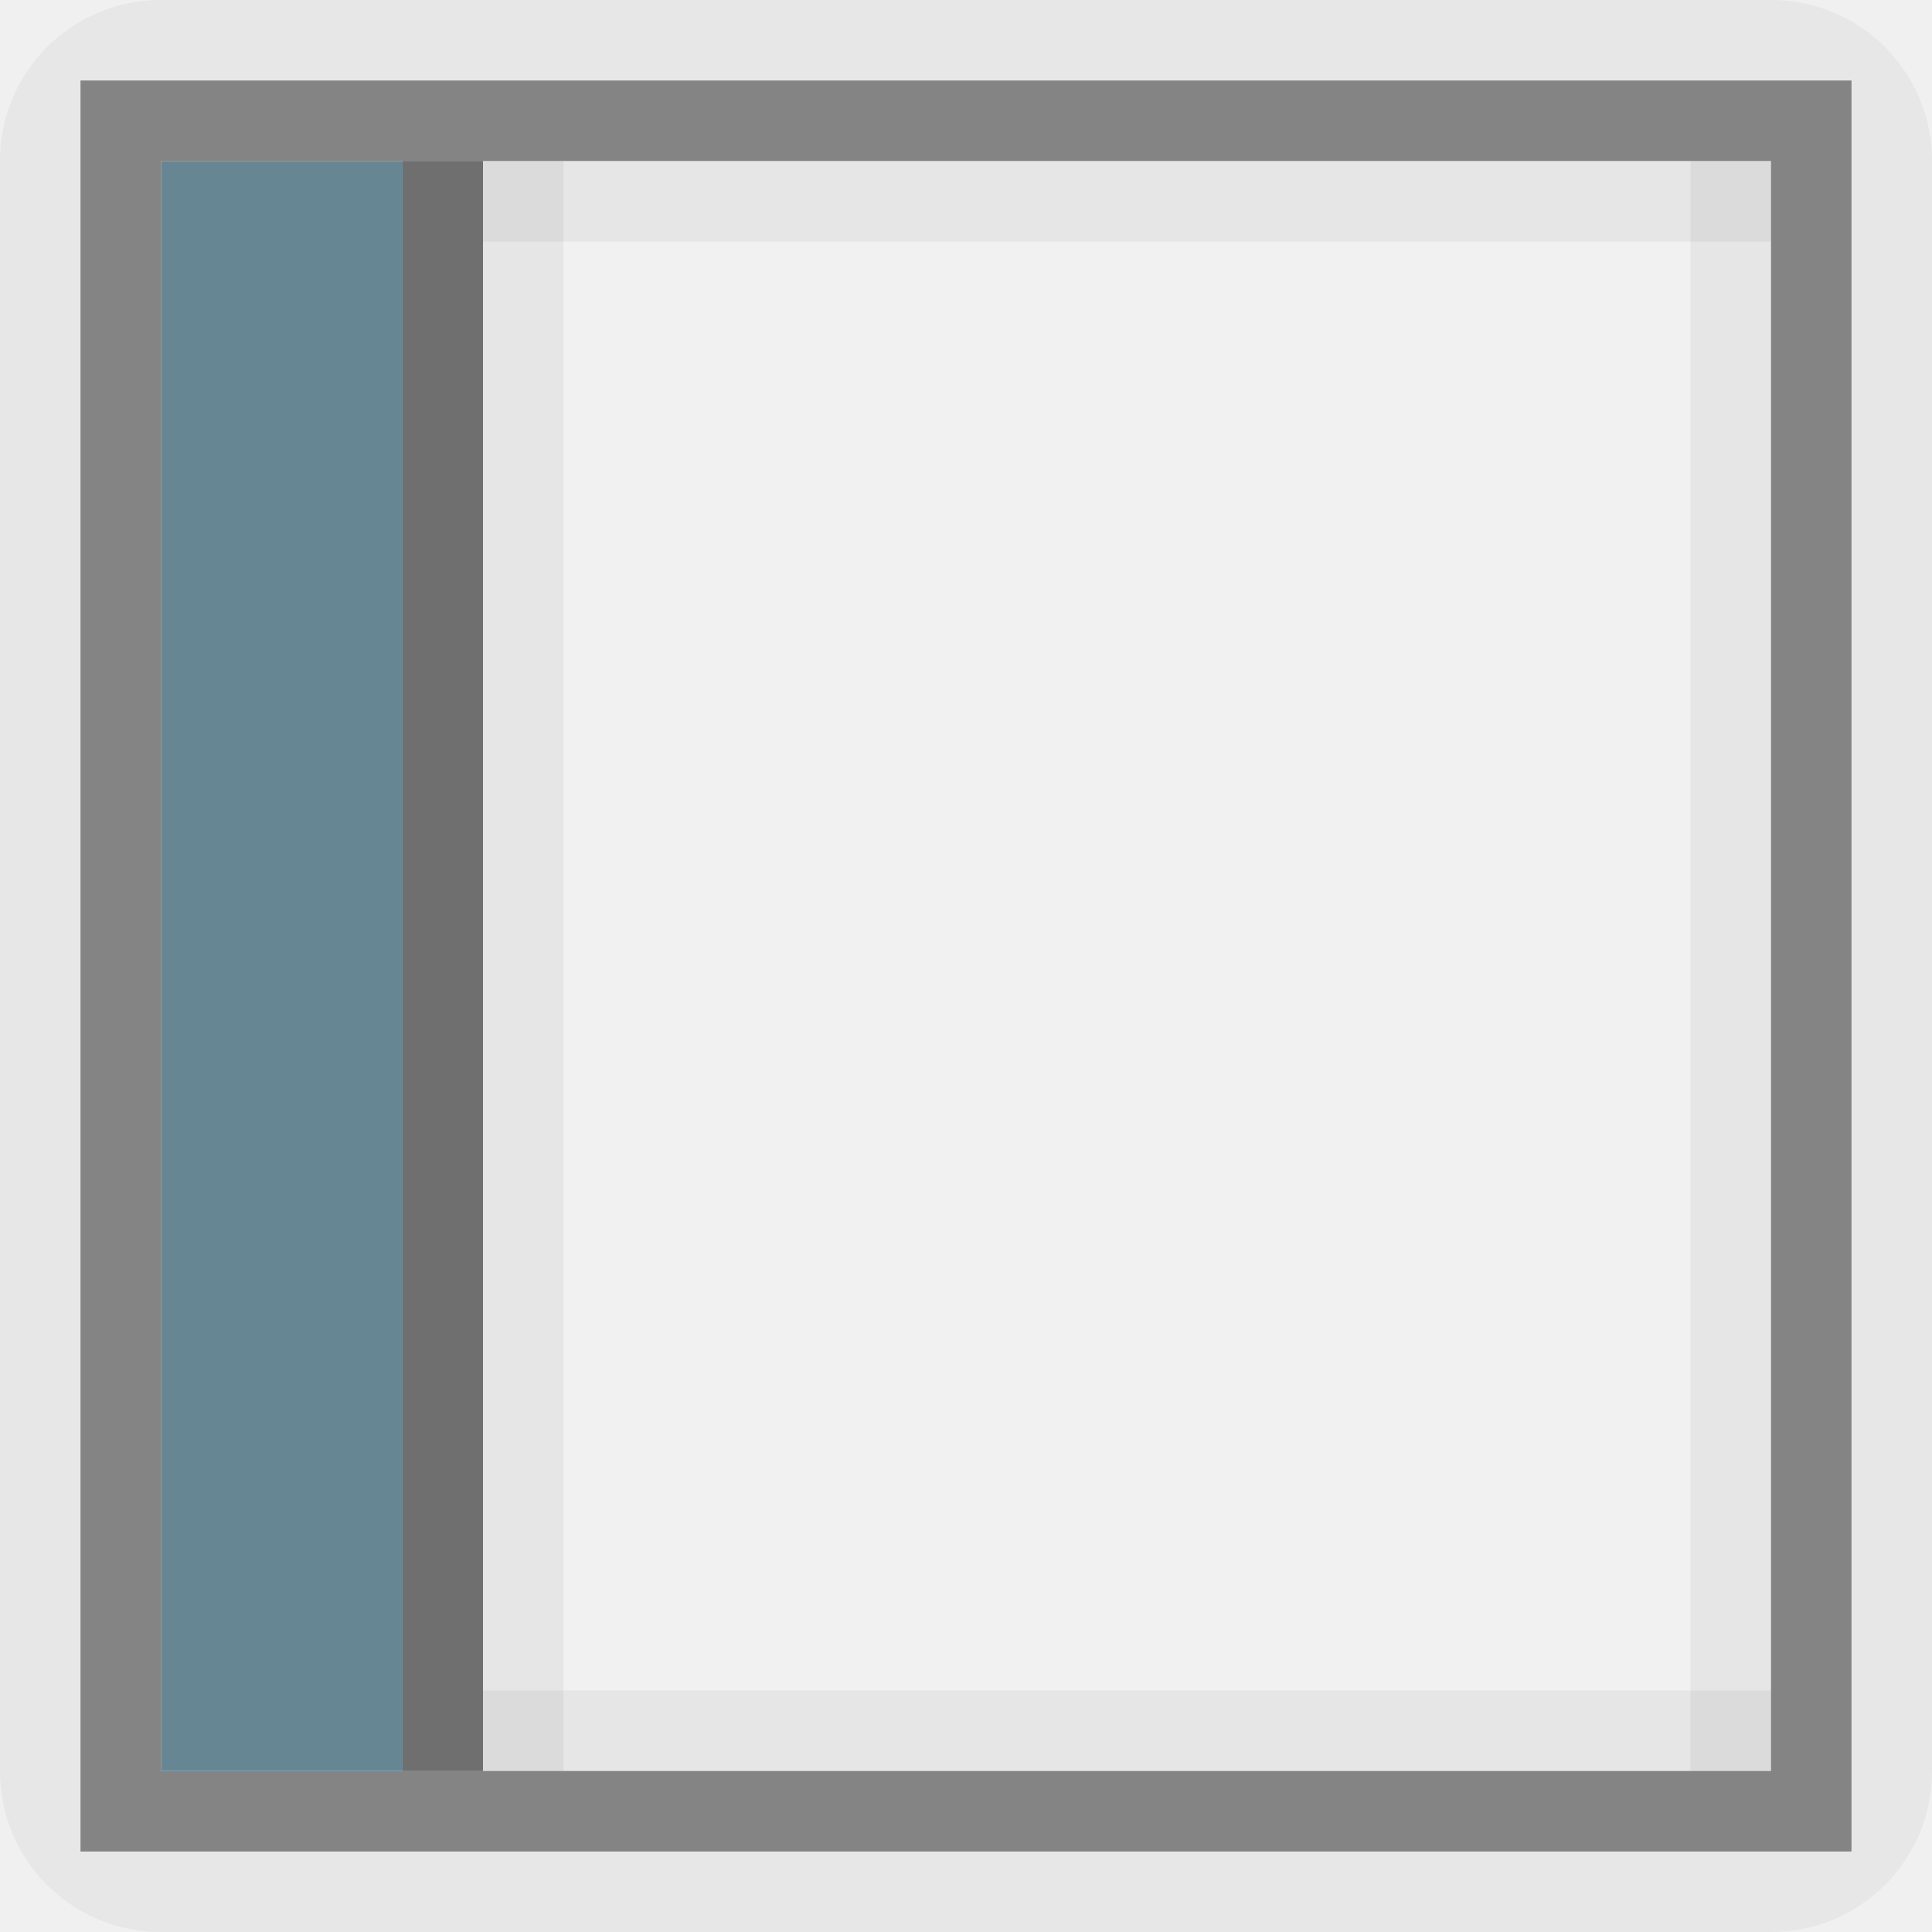
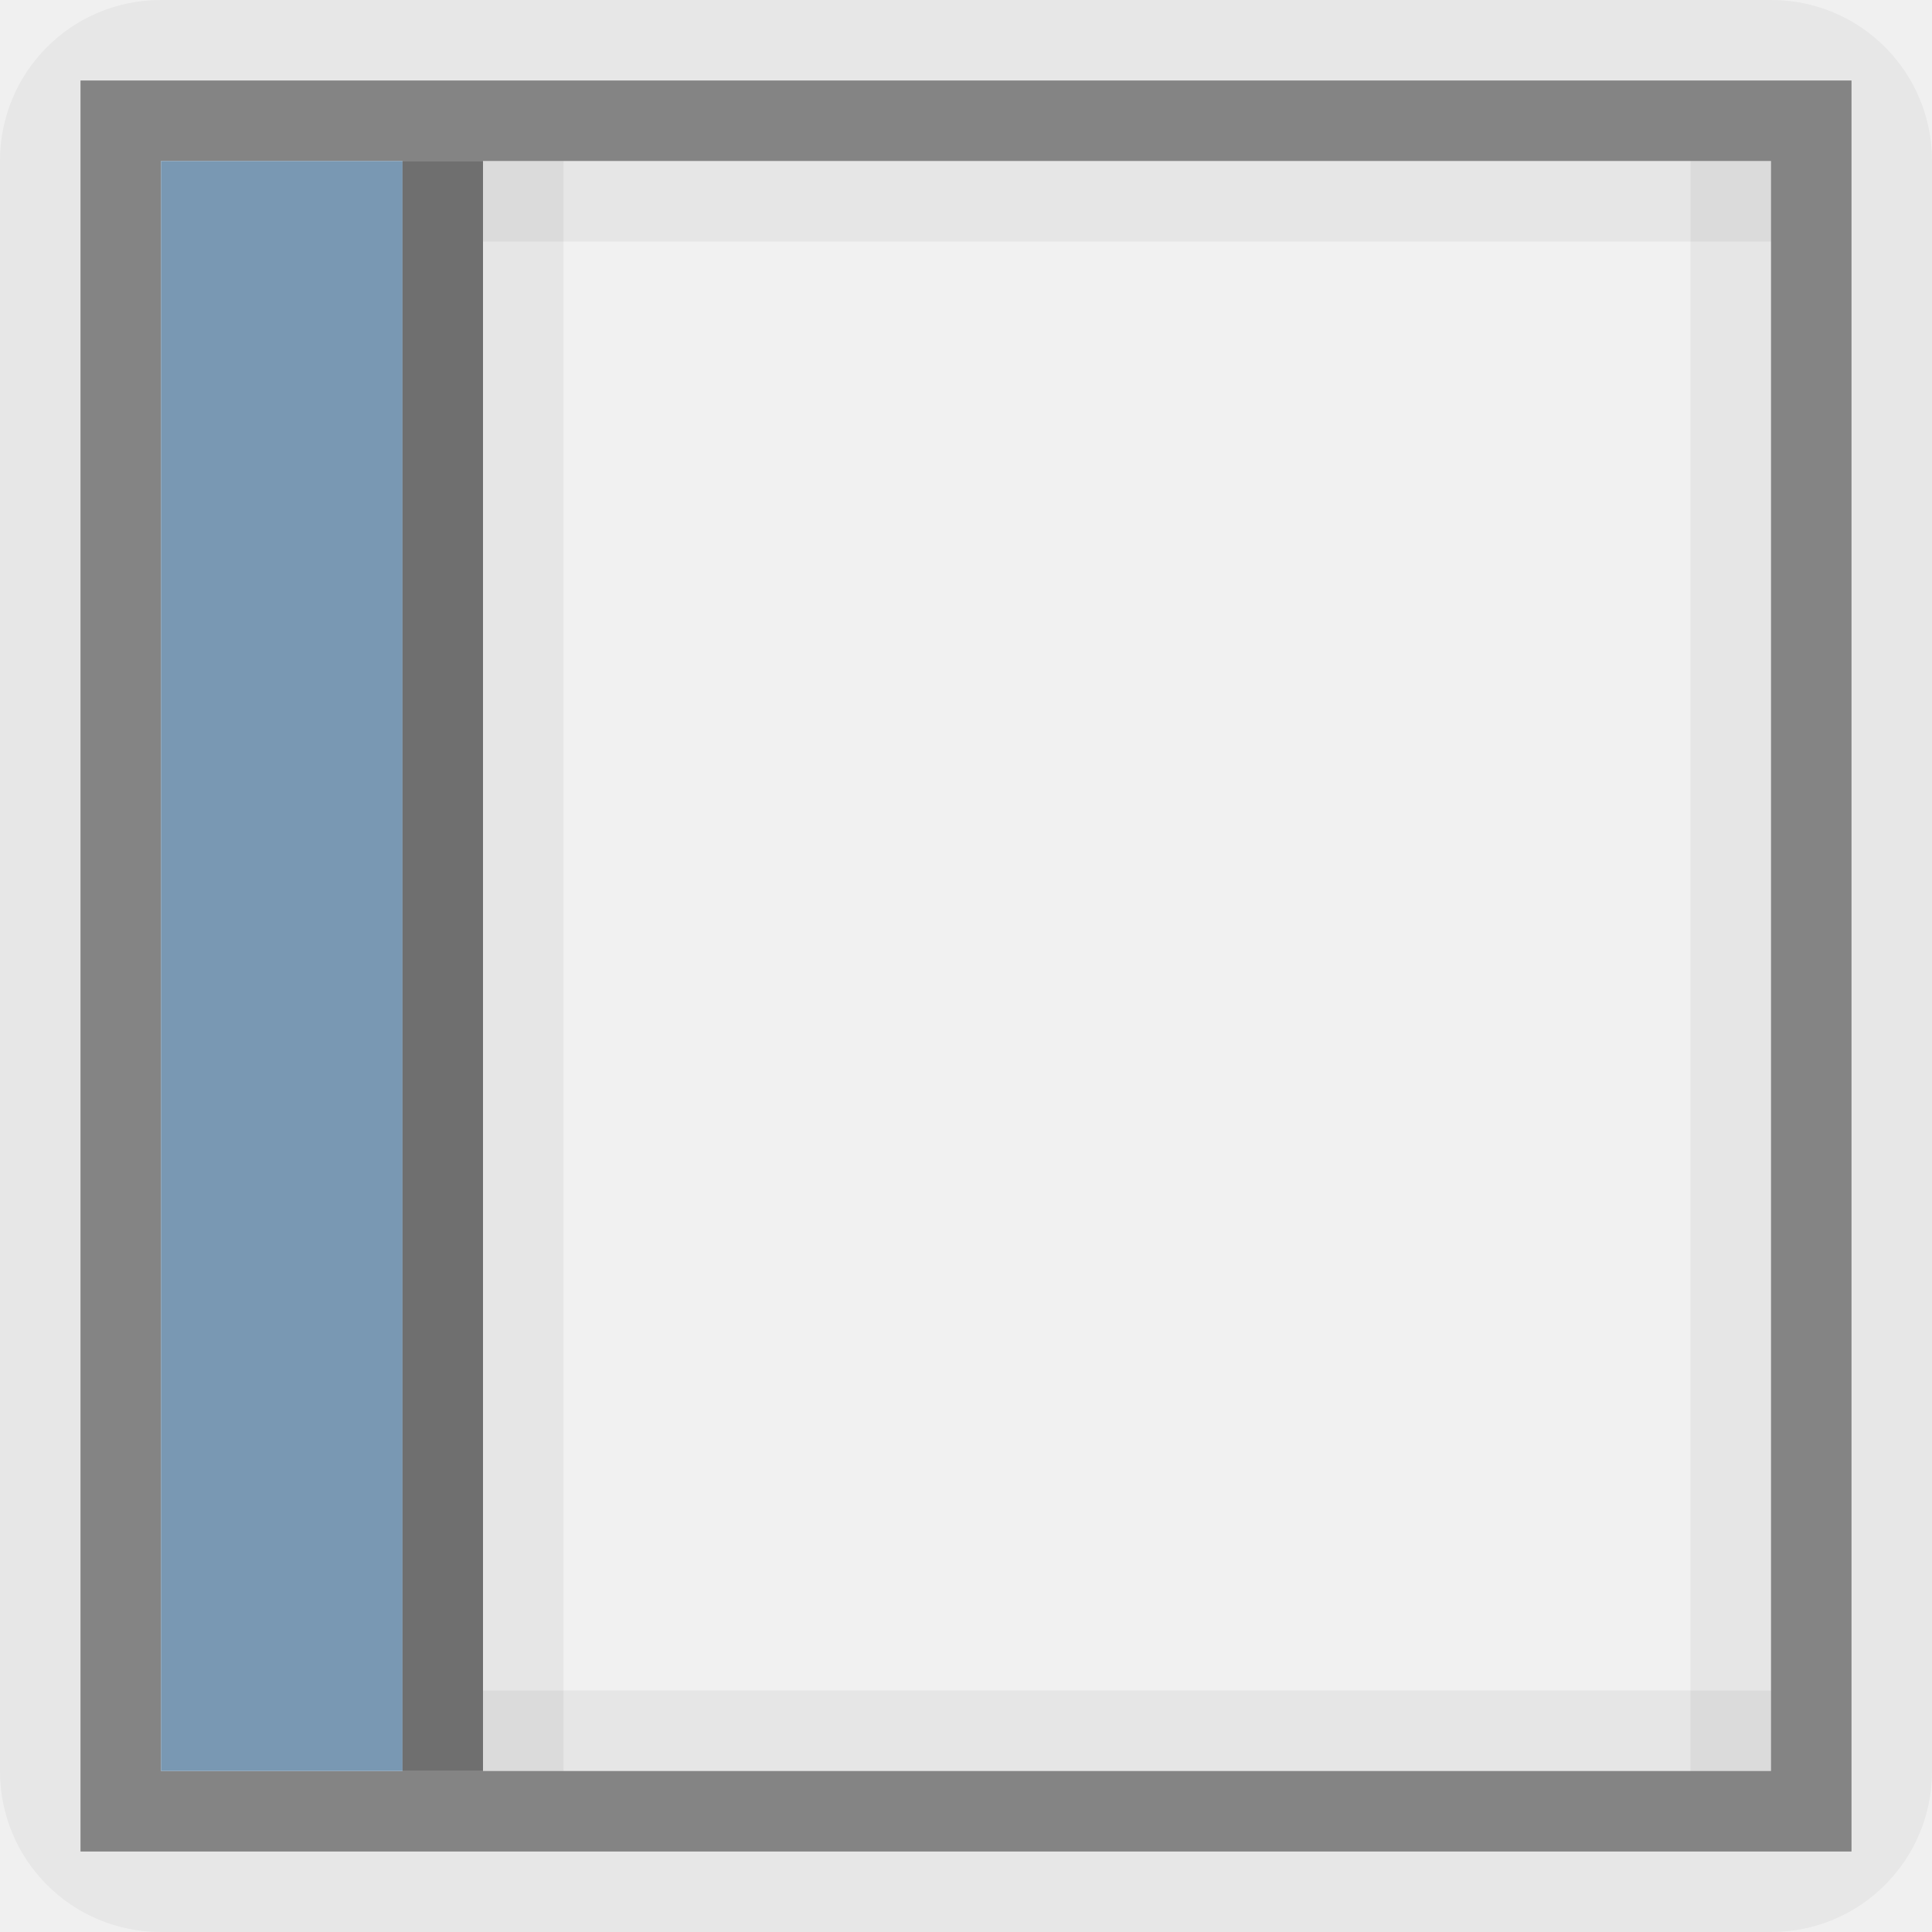
<svg xmlns="http://www.w3.org/2000/svg" width="24" height="24" id="svg11300" version="1.0" style="display:inline;enable-background:new">
  <defs id="defs3" />
  <g style="display:inline" id="layer1" transform="translate(0,-276)">
    <path style="opacity:0.04;fill:#000000;fill-opacity:1;stroke:none" d="M 2 0 C 0.892 0 -5.1014965e-18 0.892 0 2 L 0 22 C 0 23.108 0.892 24 2 24 L 22 24 C 23.108 24 24 23.108 24 22 L 24 2 C 24 0.892 23.108 -5.1014965e-18 22 0 L 2 0 z M 1 1 L 23 1 L 23 23 L 1 23 L 1 1 z " id="rect4145" transform="translate(0,276)" />
    <rect y="278" x="2" height="20" width="20" id="rect5188-0" style="opacity:0.07;fill:#ffffff;fill-opacity:1;stroke:none" />
    <path id="rect5190-8" d="m 1,277 0,22 22,0 0,-22 z m 1,1 20,0 0,20 -20,0 z" style="opacity:0.45;fill:#000000;fill-opacity:1;stroke:none" />
    <g id="g3087" style="opacity:1" transform="translate(4,0)">
      <path style="opacity:0.05;fill:#000000;fill-opacity:1;stroke:none" d="m 2,278 16,0 0,1 -16,0 z" id="rect3949" />
      <path transform="matrix(0,1,-1,0,0,0)" style="opacity:0.05;fill:#000000;fill-opacity:1;stroke:none" d="m 278,-3 20,0 0,1 -20,0 z" id="rect3951" />
      <path style="opacity:0.05;fill:#000000;fill-opacity:1;stroke:none" d="m 18,278 0,20 -1,0 0,-20 z" id="rect3953" />
      <path style="opacity:0.05;fill:#000000;fill-opacity:1;stroke:none" d="m 2,297 16,0 0,1 -16,0 z" id="rect3967" />
    </g>
-     <rect y="278" x="2" height="20" width="3" id="rect4270-9" style="display:inline;fill:#668694;fill-opacity:1;stroke:none;enable-background:new" />
+     <rect y="278" x="2" height="20" width="3" id="rect4270-9" style="display:inline;fill:#7998b3;fill-opacity:1;stroke:none;enable-background:new" />
    <rect style="opacity:0.54;fill:#000000;fill-opacity:1;fill-rule:nonzero;stroke:none;stroke-width:1;stroke-linecap:round;stroke-linejoin:round;stroke-miterlimit:4;stroke-dasharray:none;stroke-dashoffset:15.6;stroke-opacity:1" id="rect4264" width="1" height="20" x="5" y="278" />
  </g>
</svg>
